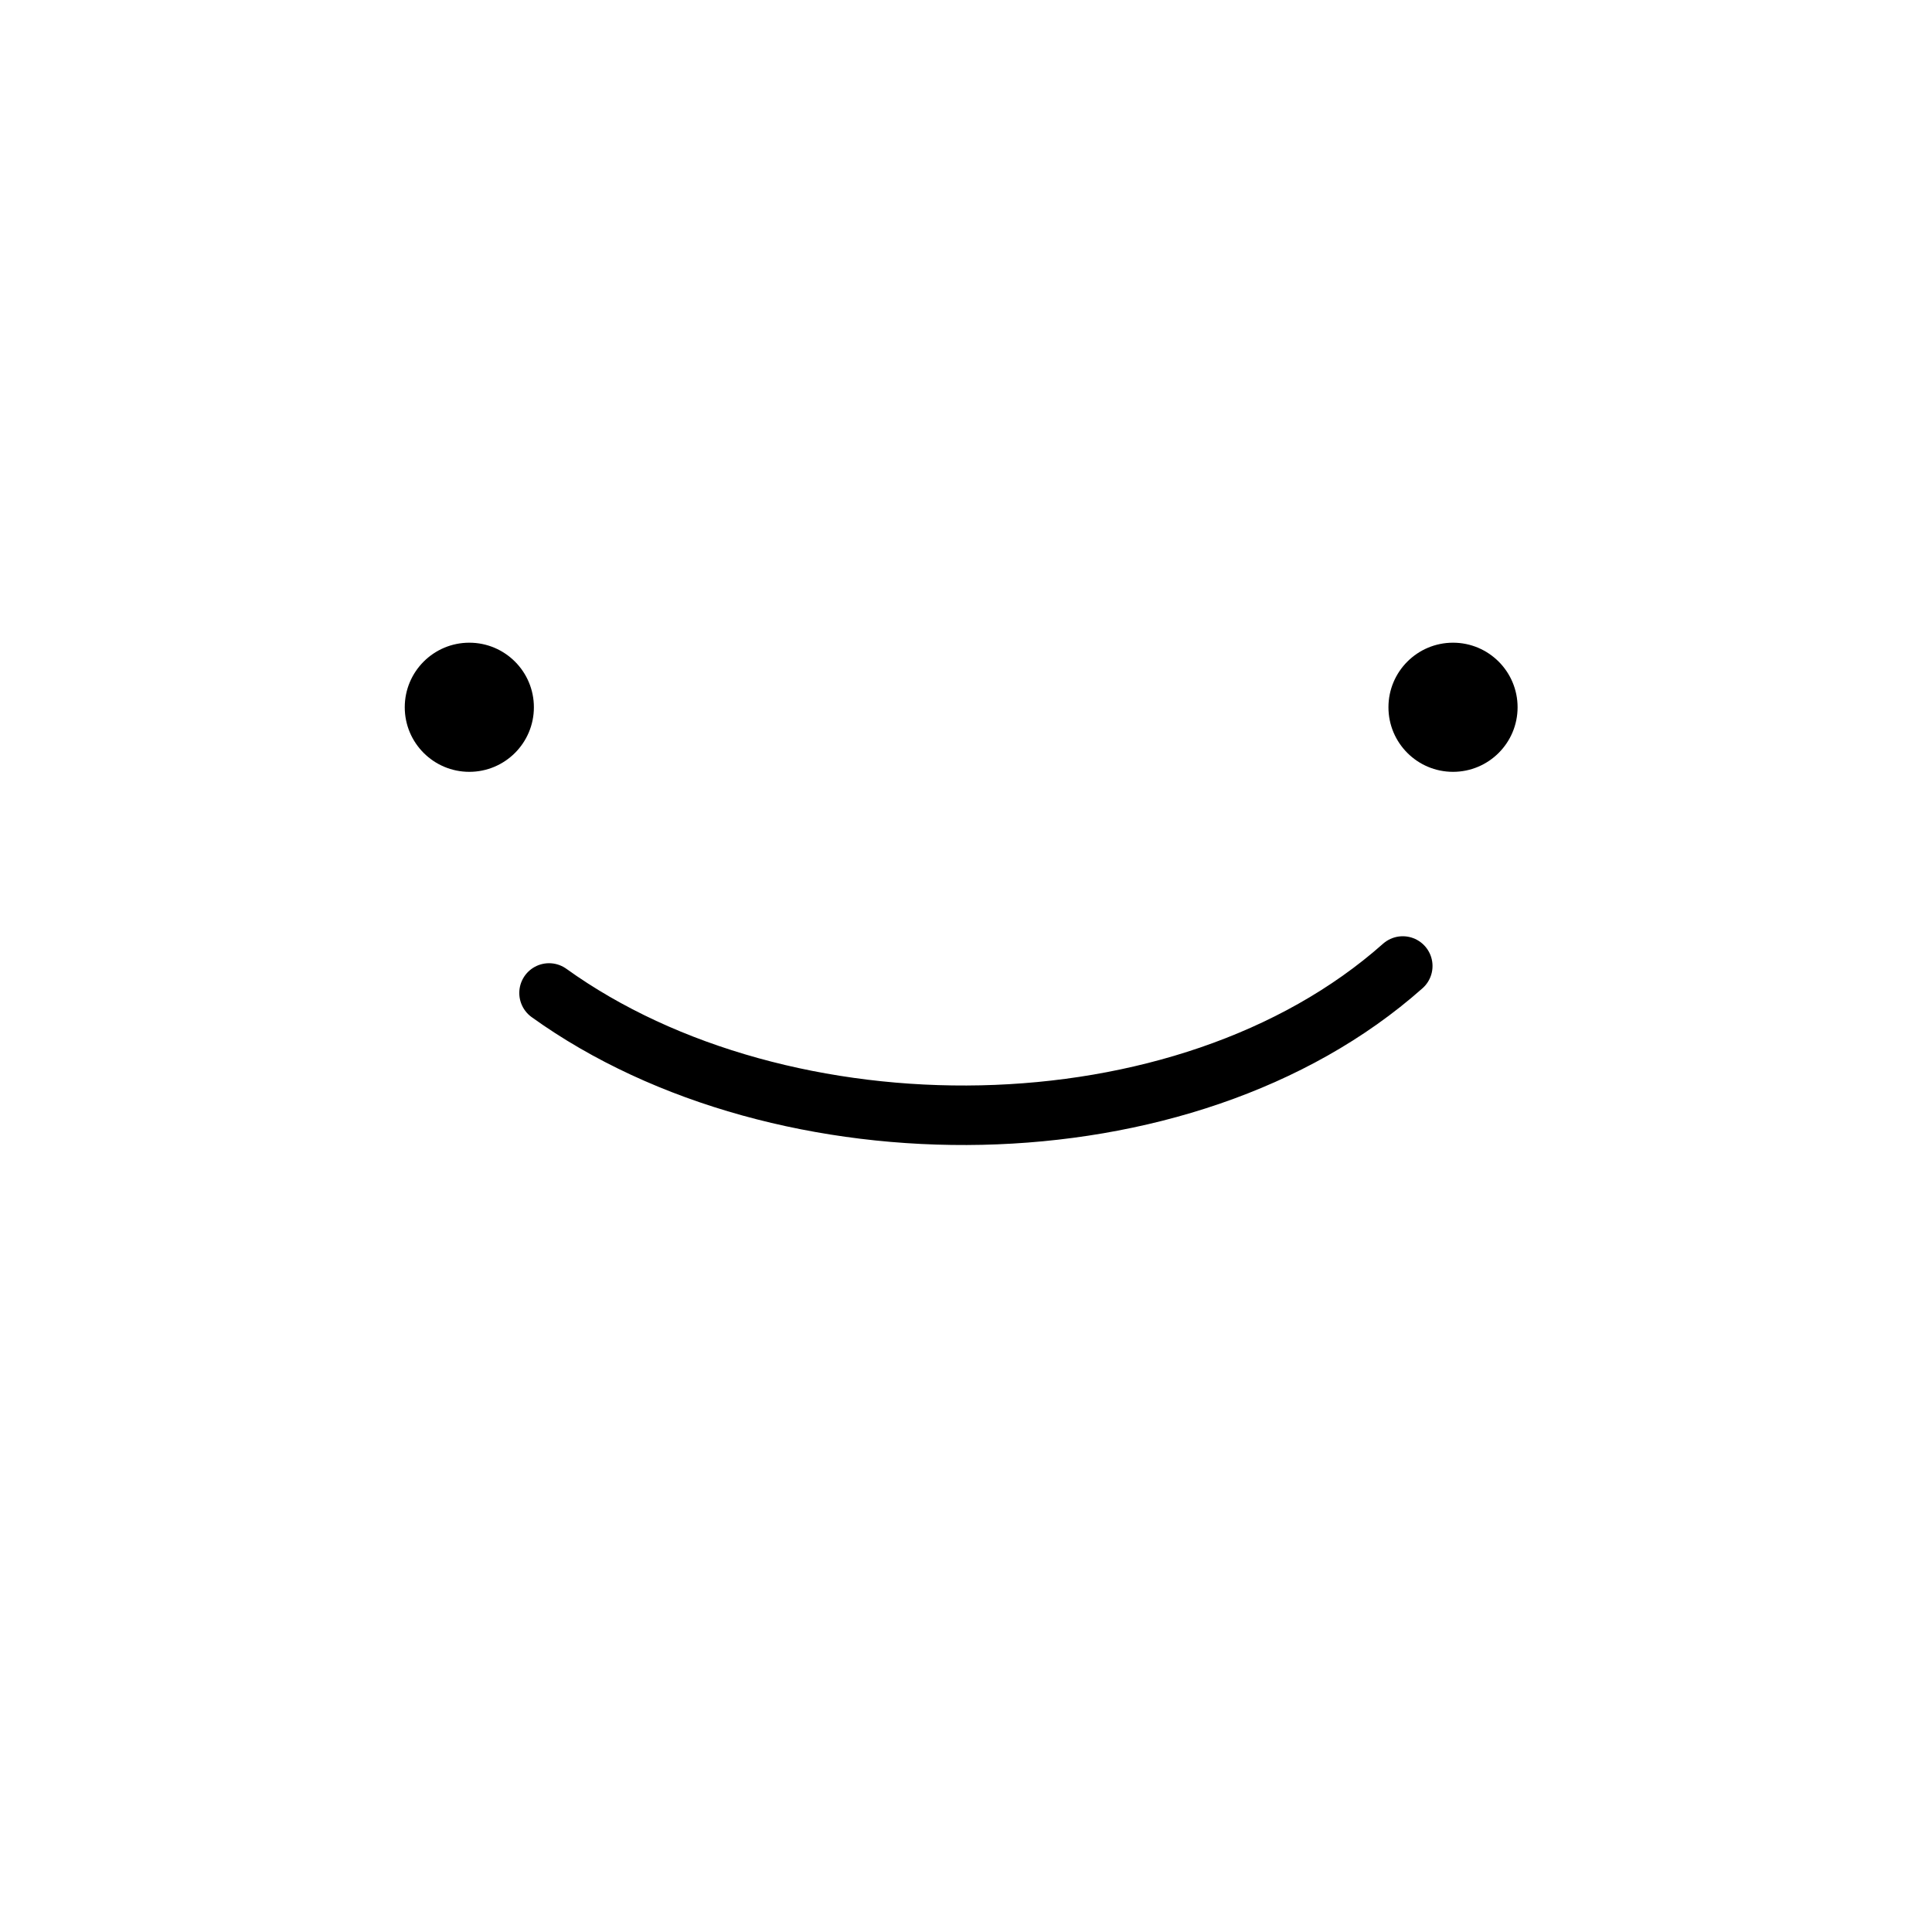
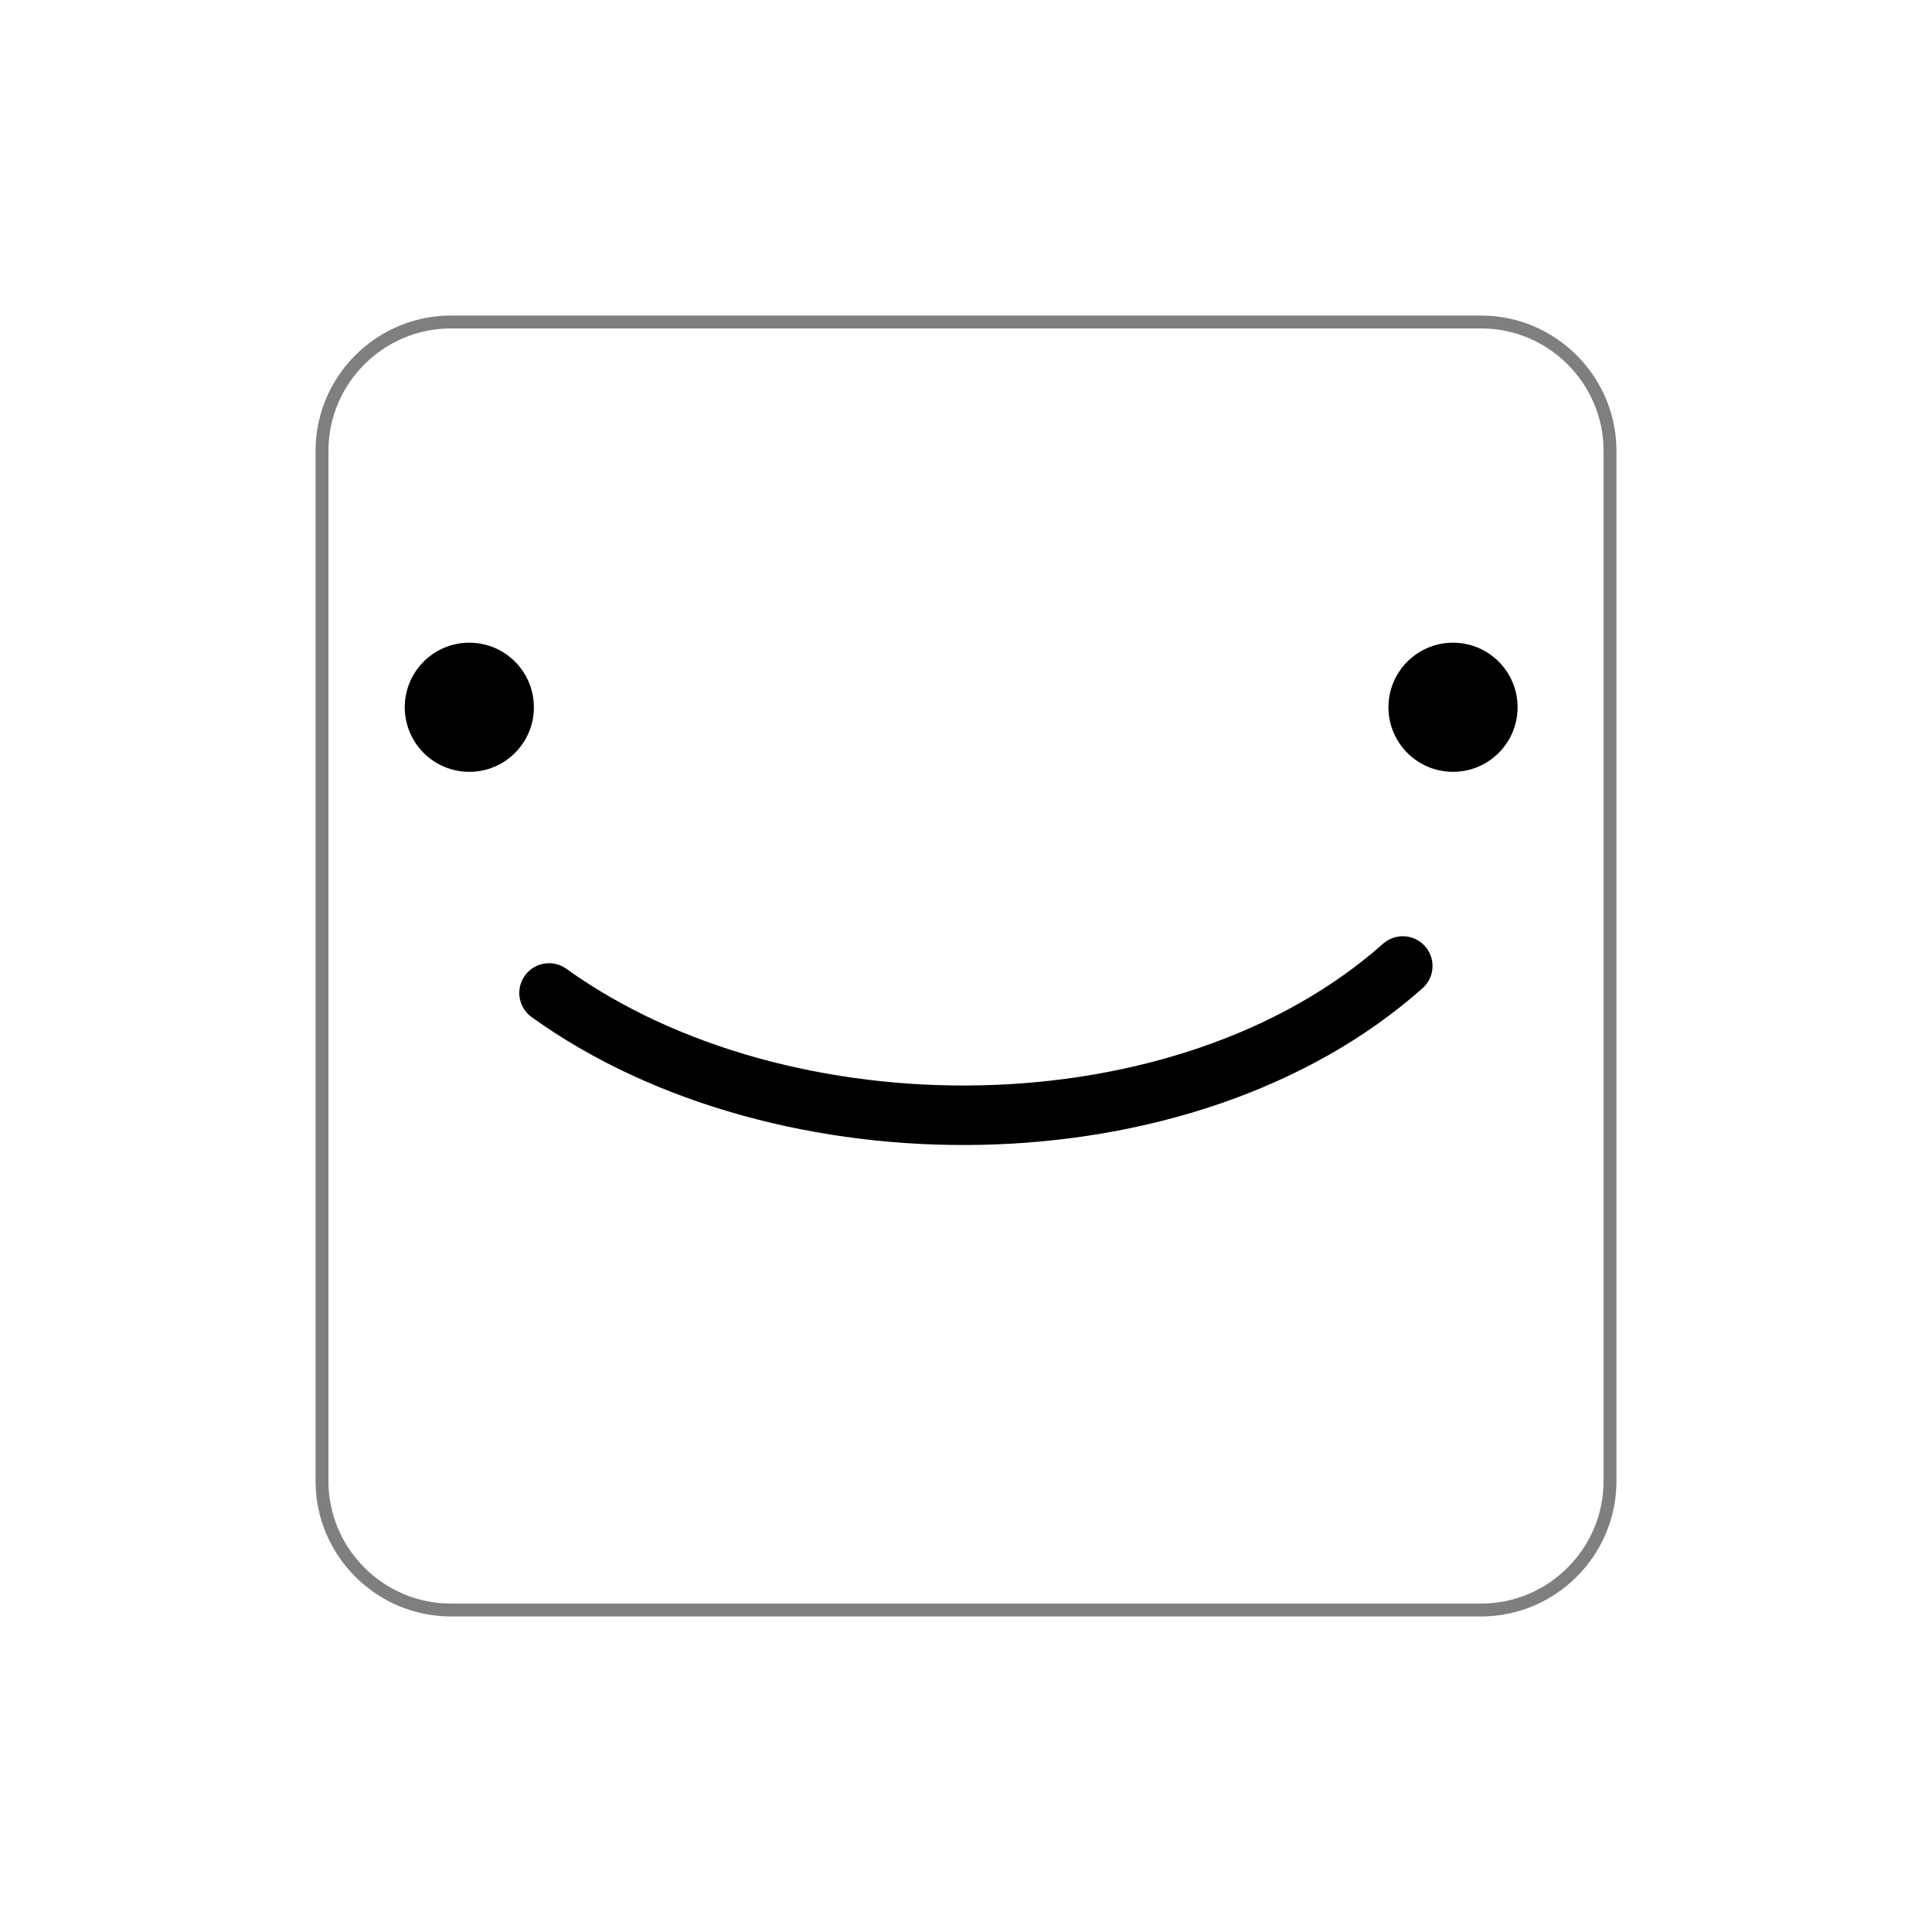
<svg xmlns="http://www.w3.org/2000/svg" xmlns:xlink="http://www.w3.org/1999/xlink" version="1.1" viewBox="0 0 100 100" style="--fg-main: #000000;" id="svg1">
  <defs id="palette-colors">
    <linearGradient id="swatch2">
      <stop style="stop-color:#000000;stop-opacity:1;" offset="0" id="stop11" />
    </linearGradient>
    <linearGradient id="bg_main">
      <stop style="stop-color:#dfdbd1;" id="stop1" />
    </linearGradient>
    <linearGradient id="bg_main-side">
      <stop style="stop-color:#bcb39e;" id="stop2" />
    </linearGradient>
    <linearGradient id="bg_accent">
      <stop style="stop-color:#837c9a;" id="stop3" />
    </linearGradient>
    <linearGradient id="bg_accent-side">
      <stop style="stop-color:#68617e;" id="stop4" />
    </linearGradient>
    <linearGradient id="fg_main" gradientTransform="translate(-11.75525,21.24867)">
      <stop style="stop-color:#000;" id="stop5" />
    </linearGradient>
    <linearGradient id="fg_1">
      <stop style="stop-color:#f0f;" id="stop6" />
    </linearGradient>
    <linearGradient id="fg_2">
      <stop style="stop-color:#f0f;" id="stop7" />
    </linearGradient>
    <linearGradient id="fg_3">
      <stop style="stop-color:#f0f;" id="stop8" />
    </linearGradient>
    <linearGradient id="outline_frame">
      <stop style="stop-color:none;" id="stop9" />
    </linearGradient>
    <linearGradient id="outline_surface">
      <stop style="stop-color:none;" id="stop10" />
    </linearGradient>
    <linearGradient xlink:href="#fg_main" id="linearGradient1" gradientTransform="translate(-11.75525,21.24867)" gradientUnits="userSpaceOnUse" />
    <linearGradient xlink:href="#fg_main" id="linearGradient11" x1="71.365" y1="36.608" x2="79.05" y2="36.608" gradientUnits="userSpaceOnUse" />
    <linearGradient xlink:href="#fg_main" id="linearGradient12" gradientTransform="translate(-11.75525,21.24867)" gradientUnits="userSpaceOnUse" />
  </defs>
  <style type="text/css" id="style1" />
+   <path d="M 50 -40 C 50 -45.5 45.5 -50 40 -50 L -40 -50 C -45.5 -50 -50 -45.5 -50 -40 L -50 40 C -50 45.5 -45.5 50 -40 50 L 40 50 C 45.5 50 50 45.5 50 40 L 50 -40 Z" transform="translate(50, 50) scale(0.6666667)" stroke="black" stroke-opacity="0.5" fill="none">
+     </path>
  <svg id="icon" viewBox="0 0 100 100" width="100" height="100" style="overflow:visible;" version="1.1">
    <rect class="icon-bounding-box" width="100" height="100" fill="none" id="rect1" />
    <circle style="fill:url(#linearGradient1)" id="path1" cx="24.292" cy="36.608" r="3.342" />
    <circle style="fill:url(#linearGradient11);stroke:none" id="circle1" cx="75.208" cy="36.608" r="3.342" />
    <path style="fill:none;stroke:url(#linearGradient12);stroke-width:3.08;stroke-linecap:round;stroke-dasharray:none;stroke-opacity:1" d="M 28.418,51.396 C 40.487,60.071 61.301,60.04 72.607,50" id="path2" />
  </svg>
</svg>
